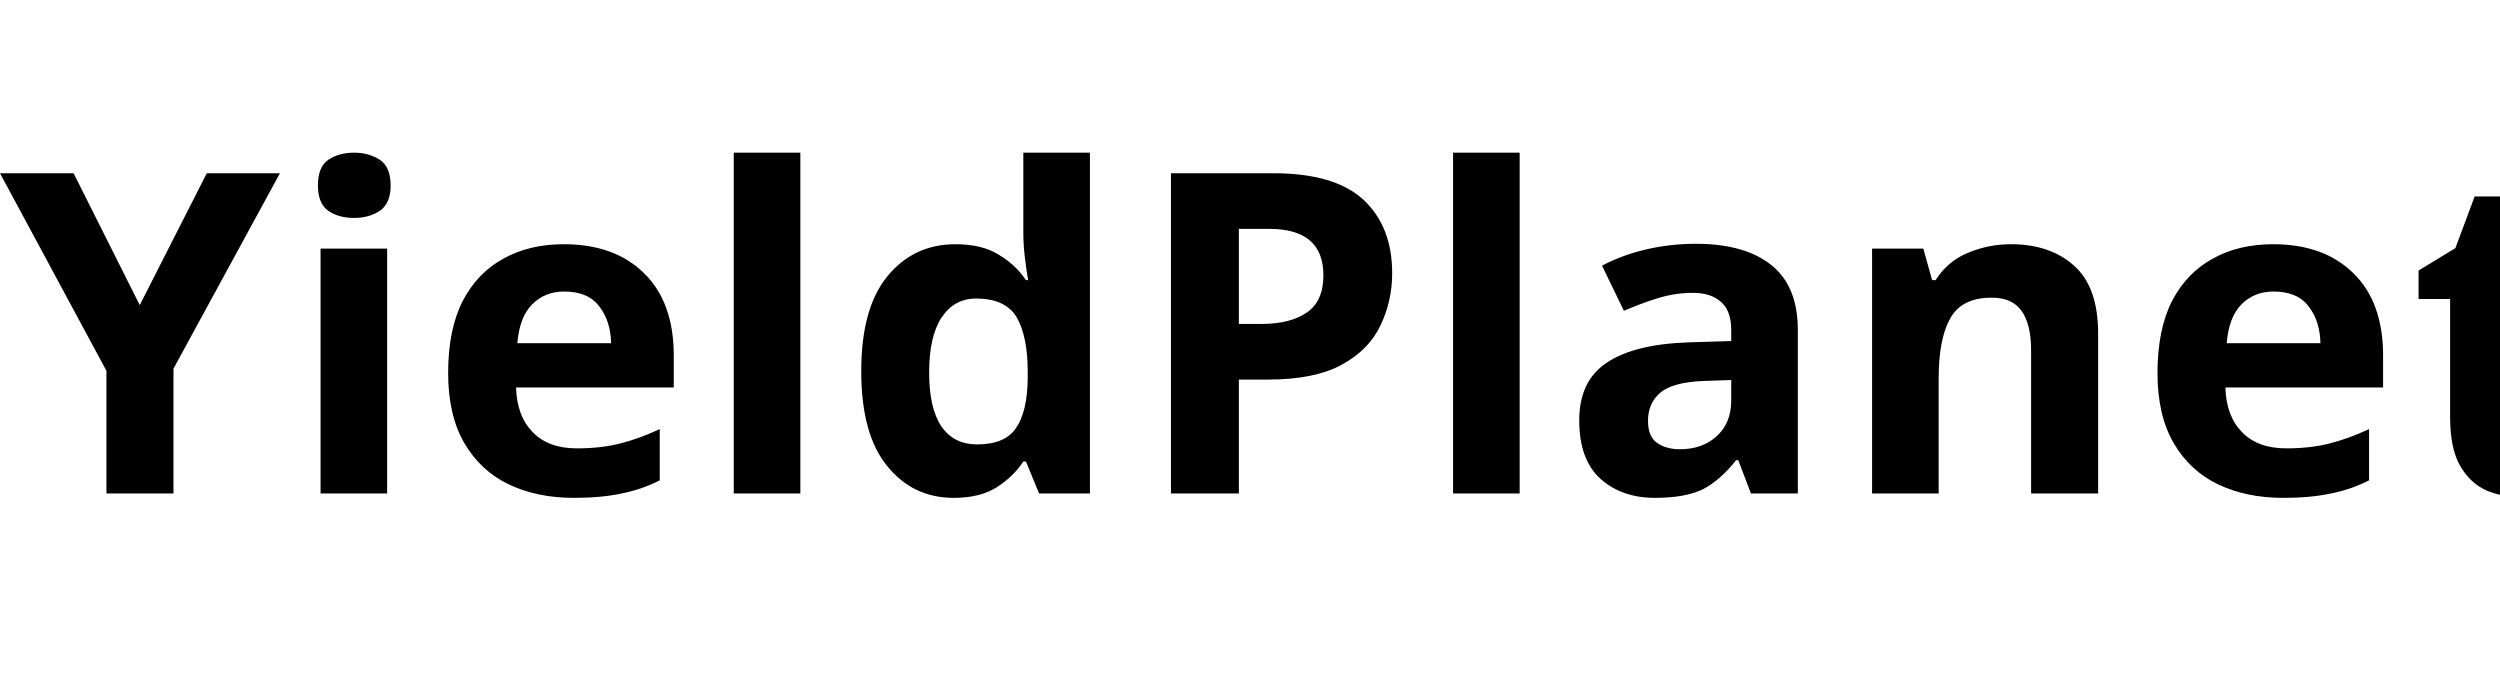
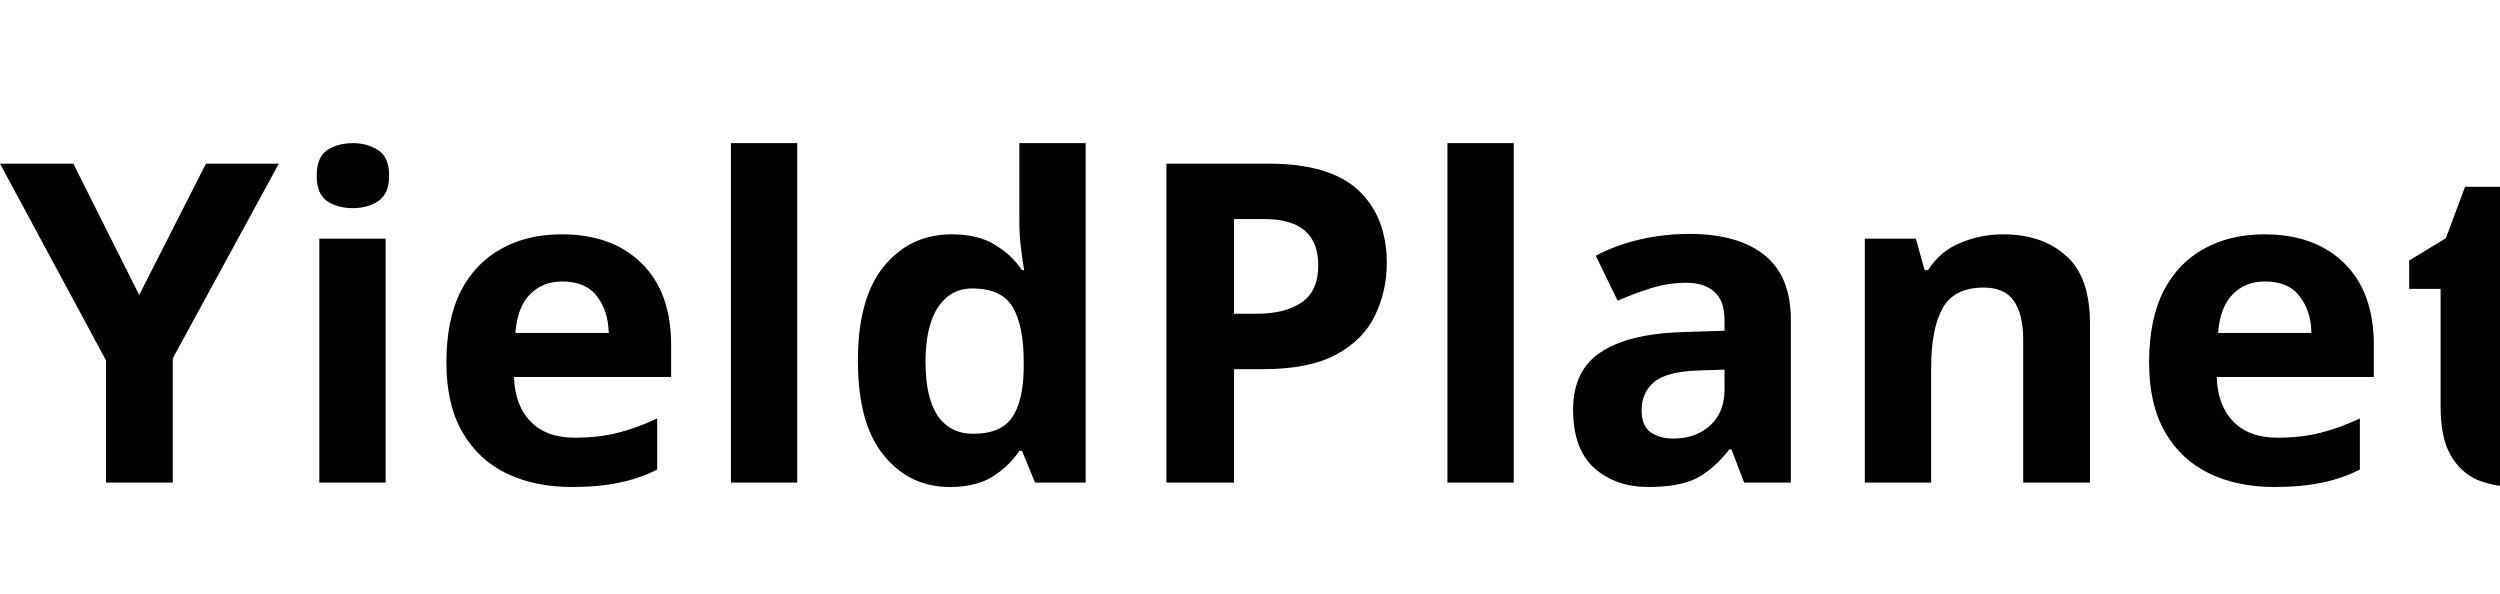
- <svg xmlns="http://www.w3.org/2000/svg" viewBox="0 0 89.17 24" role="img" aria-label="YieldPlanet" fill="currentColor">
-   <text x="0" y="17.6" font-family="Geist, ui-sans-serif, system-ui, sans-serif" font-size="16" font-weight="600" letter-spacing="0.2" textLength="89.17" lengthAdjust="spacingAndGlyphs">YieldPlanet</text>
+ <svg xmlns="http://www.w3.org/2000/svg" viewBox="0 0 101.15 24" role="img" aria-label="YieldPlanet" fill="currentColor">
+   <g transform="scale(1.129944) translate(0 -0.32)">
+     <text x="0" y="17.6" font-family="Geist, ui-sans-serif, system-ui, sans-serif" font-size="16" font-weight="600" letter-spacing="0.2" textLength="89.17" lengthAdjust="spacingAndGlyphs">YieldPlanet</text>
+   </g>
</svg>
